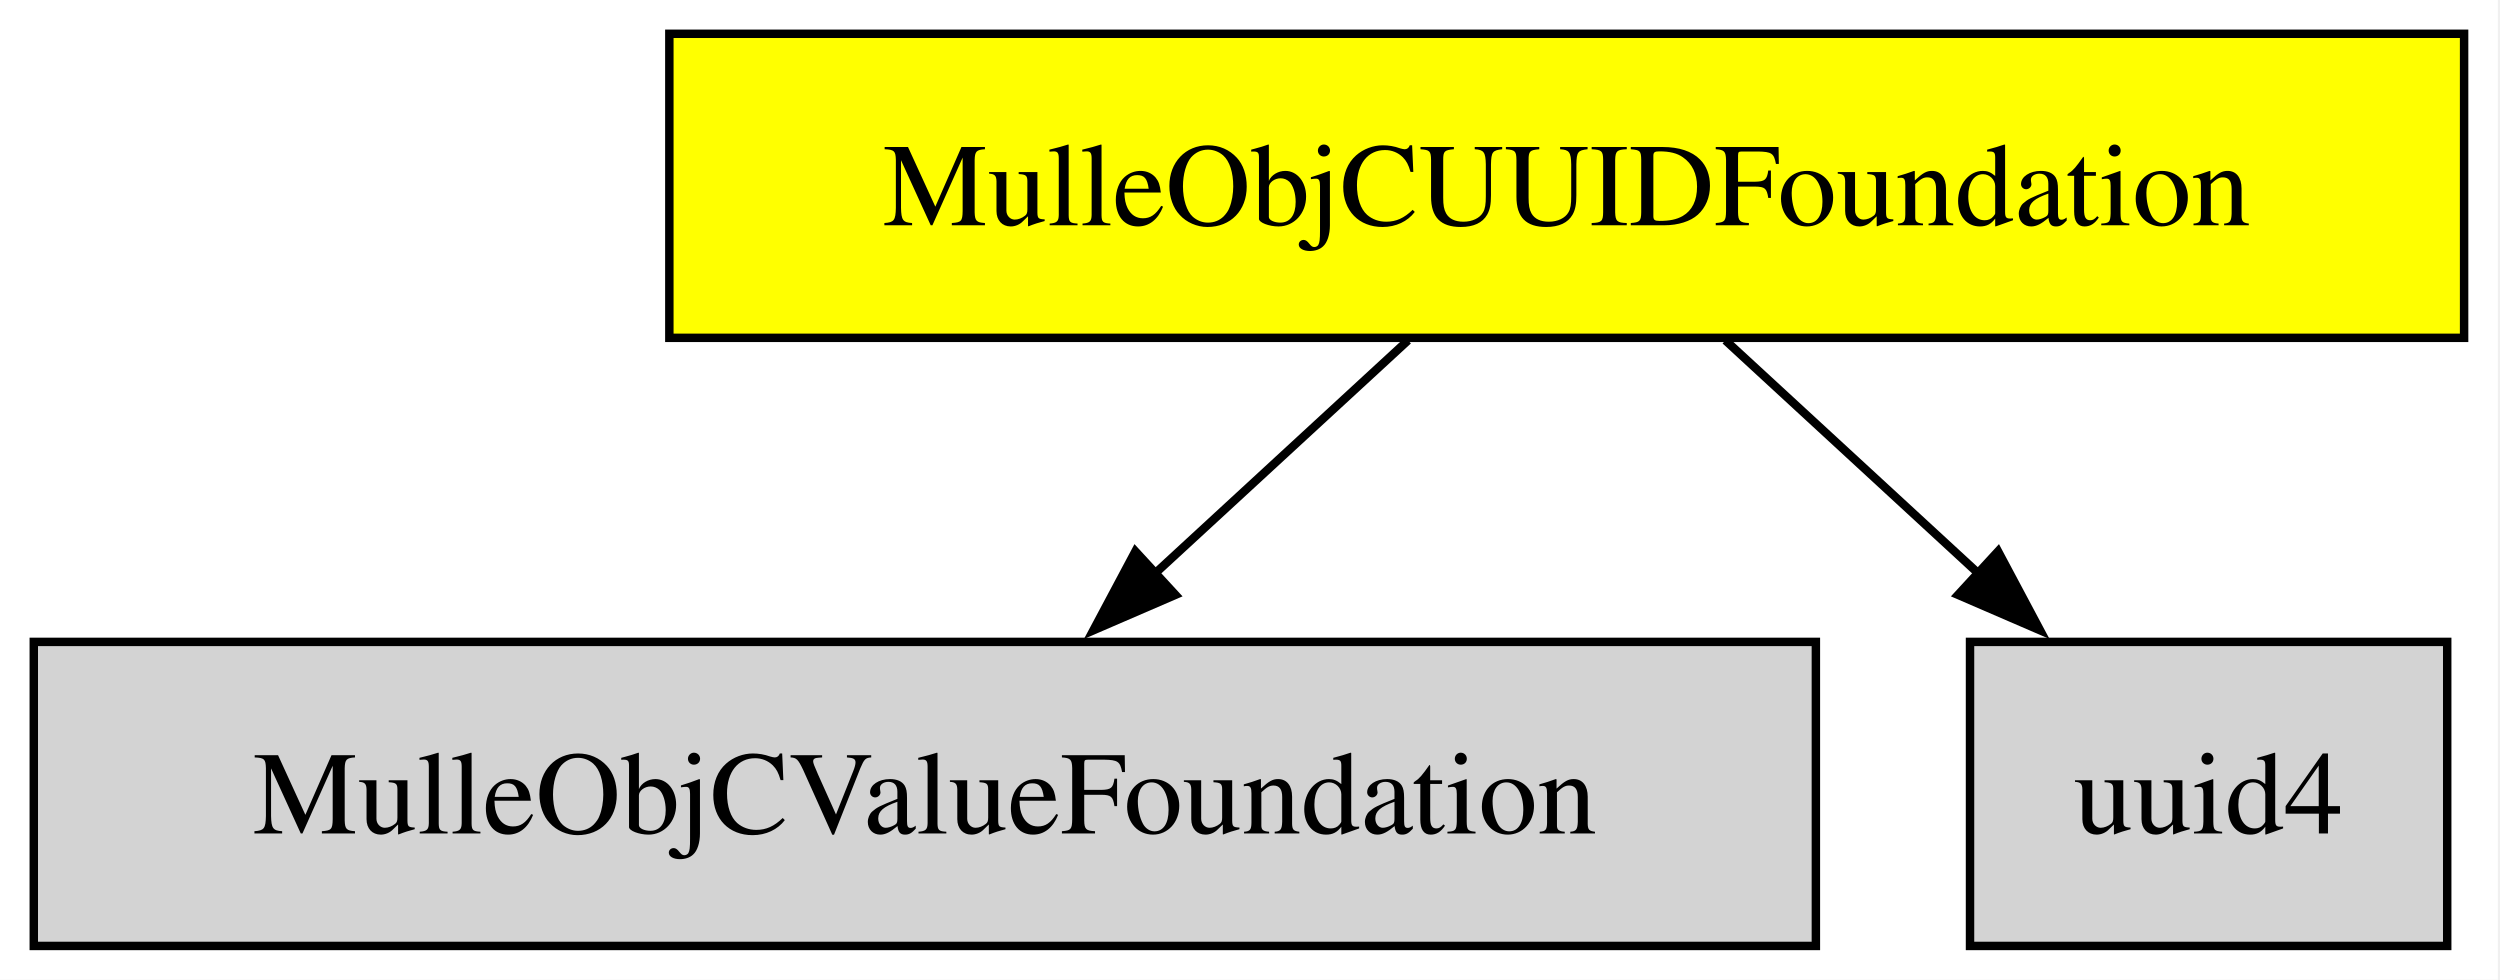
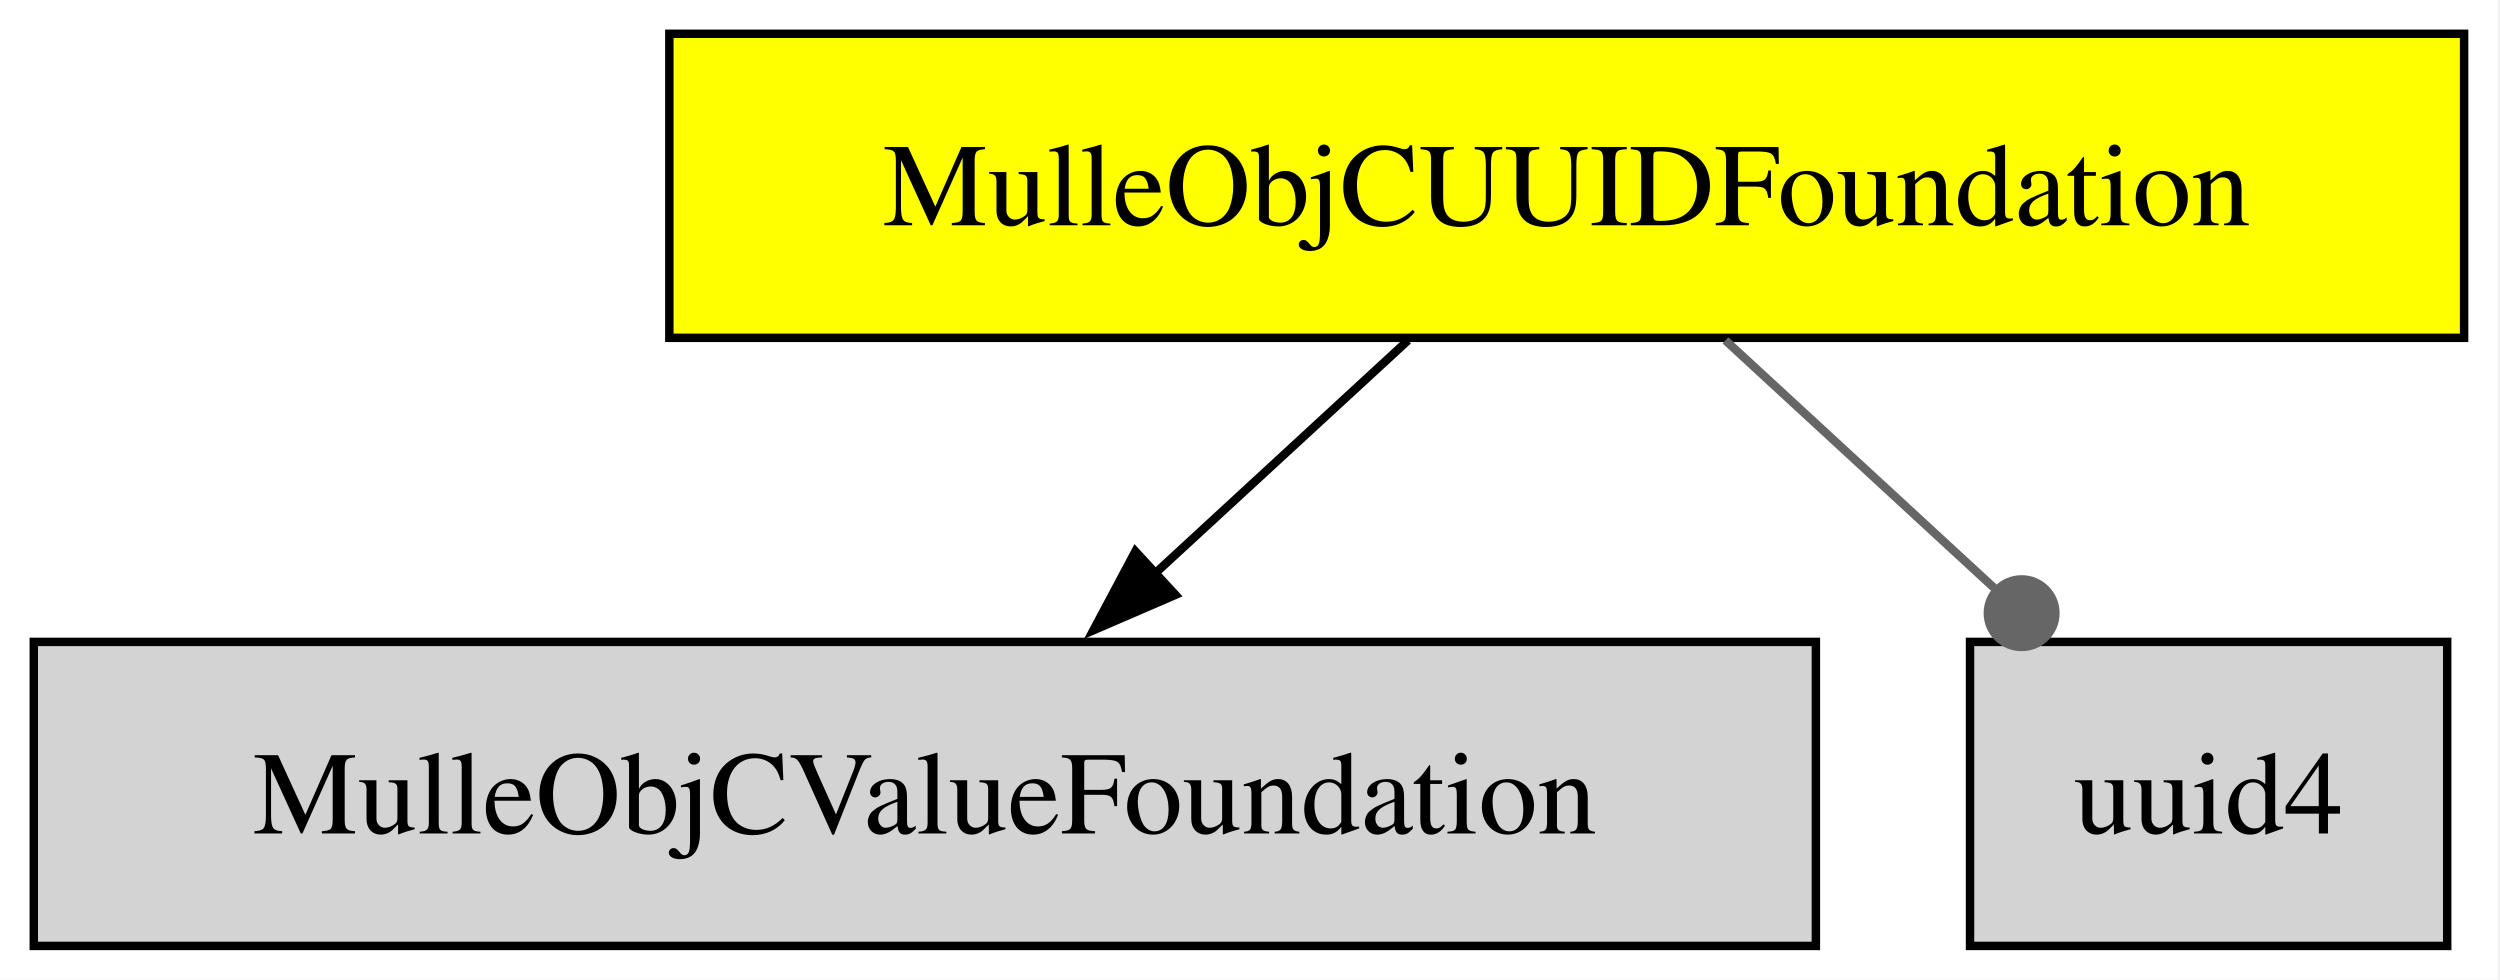
<svg xmlns="http://www.w3.org/2000/svg" xmlns:xlink="http://www.w3.org/1999/xlink" width="296pt" height="116pt" viewBox="0.00 0.00 296.00 116.00">
  <g id="graph0" class="graph" transform="scale(1 1) rotate(0) translate(4 112)">
    <polygon fill="white" stroke="none" points="-4,4 -4,-112 291.75,-112 291.75,4 -4,4" />
    <g id="node1" class="node">
      <polygon fill="yellow" stroke="black" points="287.75,-108 75.25,-108 75.25,-72 287.75,-72 287.75,-108" />
      <text xml:space="preserve" text-anchor="middle" x="181.5" y="-85.33" font-family="Times,serif" font-size="14.00">MulleObjCUUIDFoundation</text>
    </g>
    <g id="node2" class="node">
      <g id="a_node2">
        <a xlink:href="https://github.com/MulleFoundation/MulleObjCValueFoundation" xlink:title="MulleObjCValueFoundation">
          <polygon fill="lightgrey" stroke="black" points="211,-36 0,-36 0,0 211,0 211,-36" />
          <text xml:space="preserve" text-anchor="middle" x="105.5" y="-13.32" font-family="Times,serif" font-size="14.00">MulleObjCValueFoundation</text>
        </a>
      </g>
    </g>
    <g id="edge1" class="edge">
      <path fill="none" stroke="black" d="M162.71,-71.7C153.67,-63.37 142.66,-53.22 132.72,-44.07" />
      <polygon fill="black" stroke="black" points="135.17,-41.57 125.45,-37.37 130.43,-46.72 135.17,-41.57" />
    </g>
    <g id="node3" class="node">
      <g id="a_node3">
        <a xlink:href="https://github.com/MulleFoundation/uuid4" xlink:title="uuid4">
          <polygon fill="lightgrey" stroke="black" points="285.75,-36 229.25,-36 229.25,0 285.75,0 285.75,-36" />
          <text xml:space="preserve" text-anchor="middle" x="257.5" y="-13.32" font-family="Times,serif" font-size="14.00">uuid4</text>
        </a>
      </g>
    </g>
    <g id="edge2" class="edge">
-       <path fill="none" stroke="black" d="M200.29,-71.7C209.33,-63.37 220.34,-53.22 230.28,-44.07" />
-       <polygon fill="black" stroke="black" points="232.57,-46.72 237.55,-37.37 227.83,-41.57 232.57,-46.72" />
+       <path fill="none" stroke="#666666" d="M200.29,-71.7C209.88,-62.86 221.69,-51.99 232.08,-42.41" />
+       <ellipse fill="#666666" stroke="#666666" cx="235.36" cy="-39.4" rx="4" ry="4" />
    </g>
  </g>
</svg>
